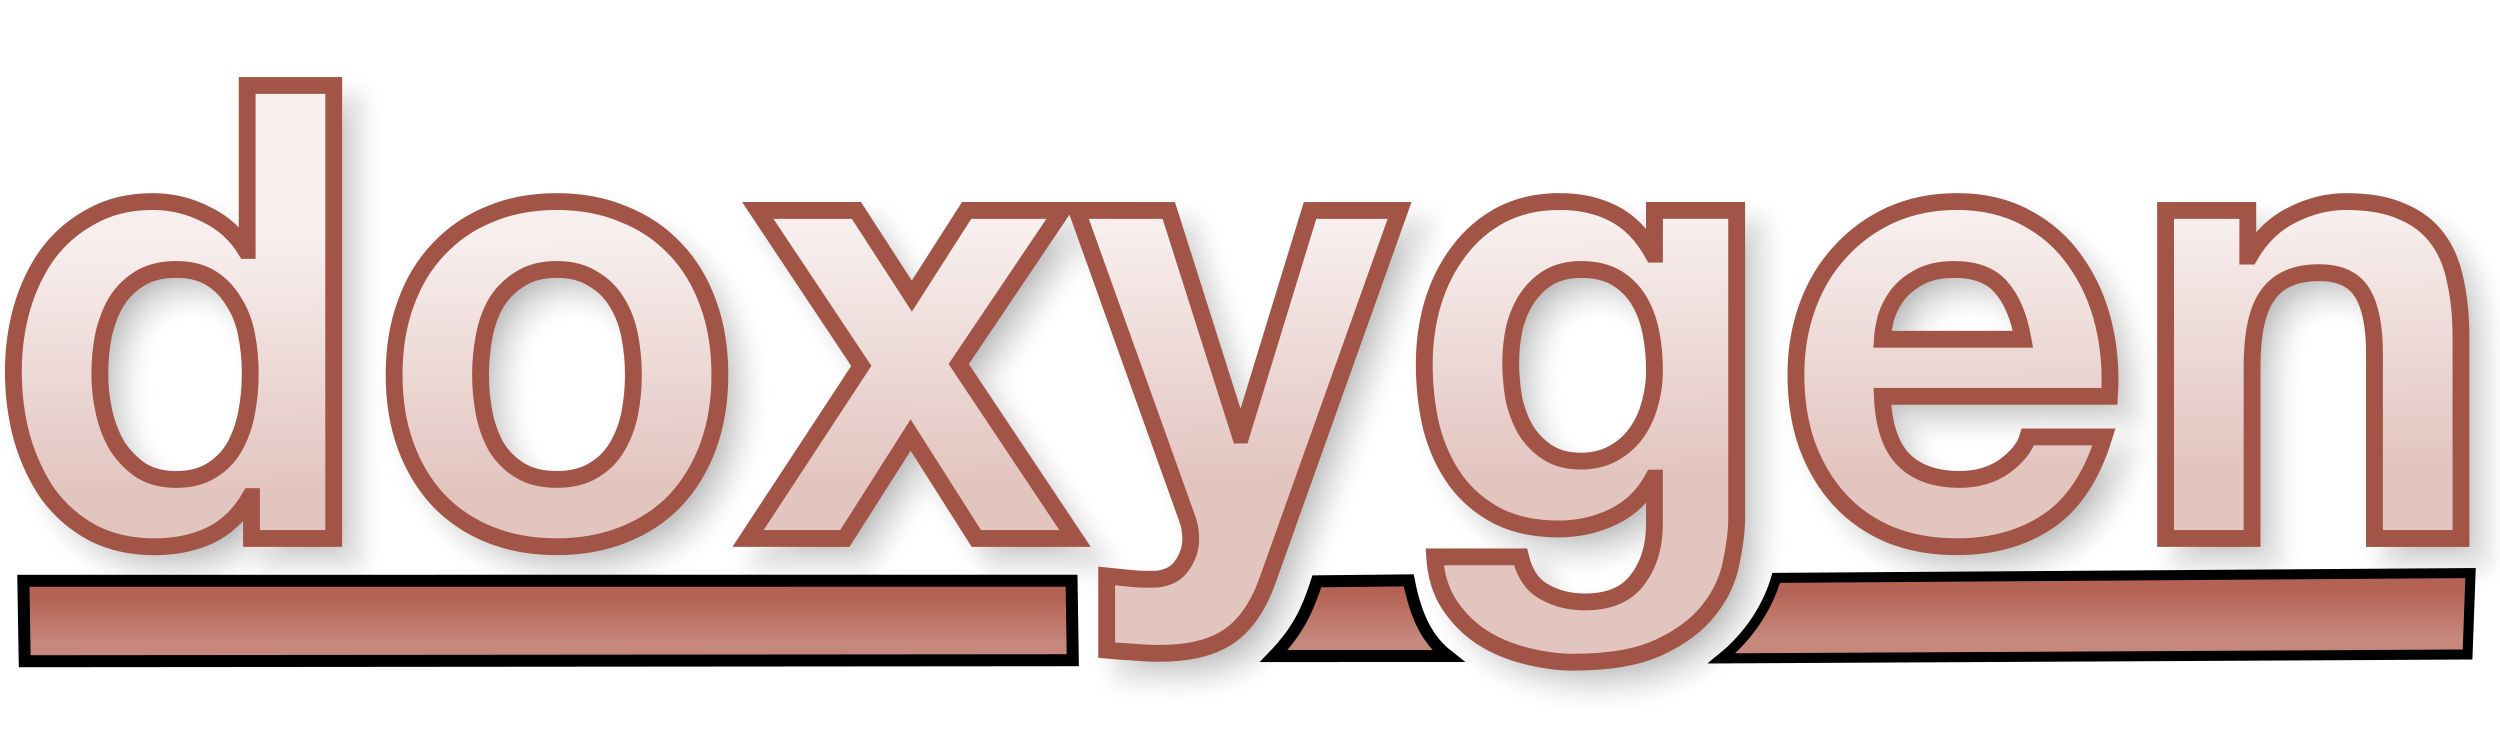
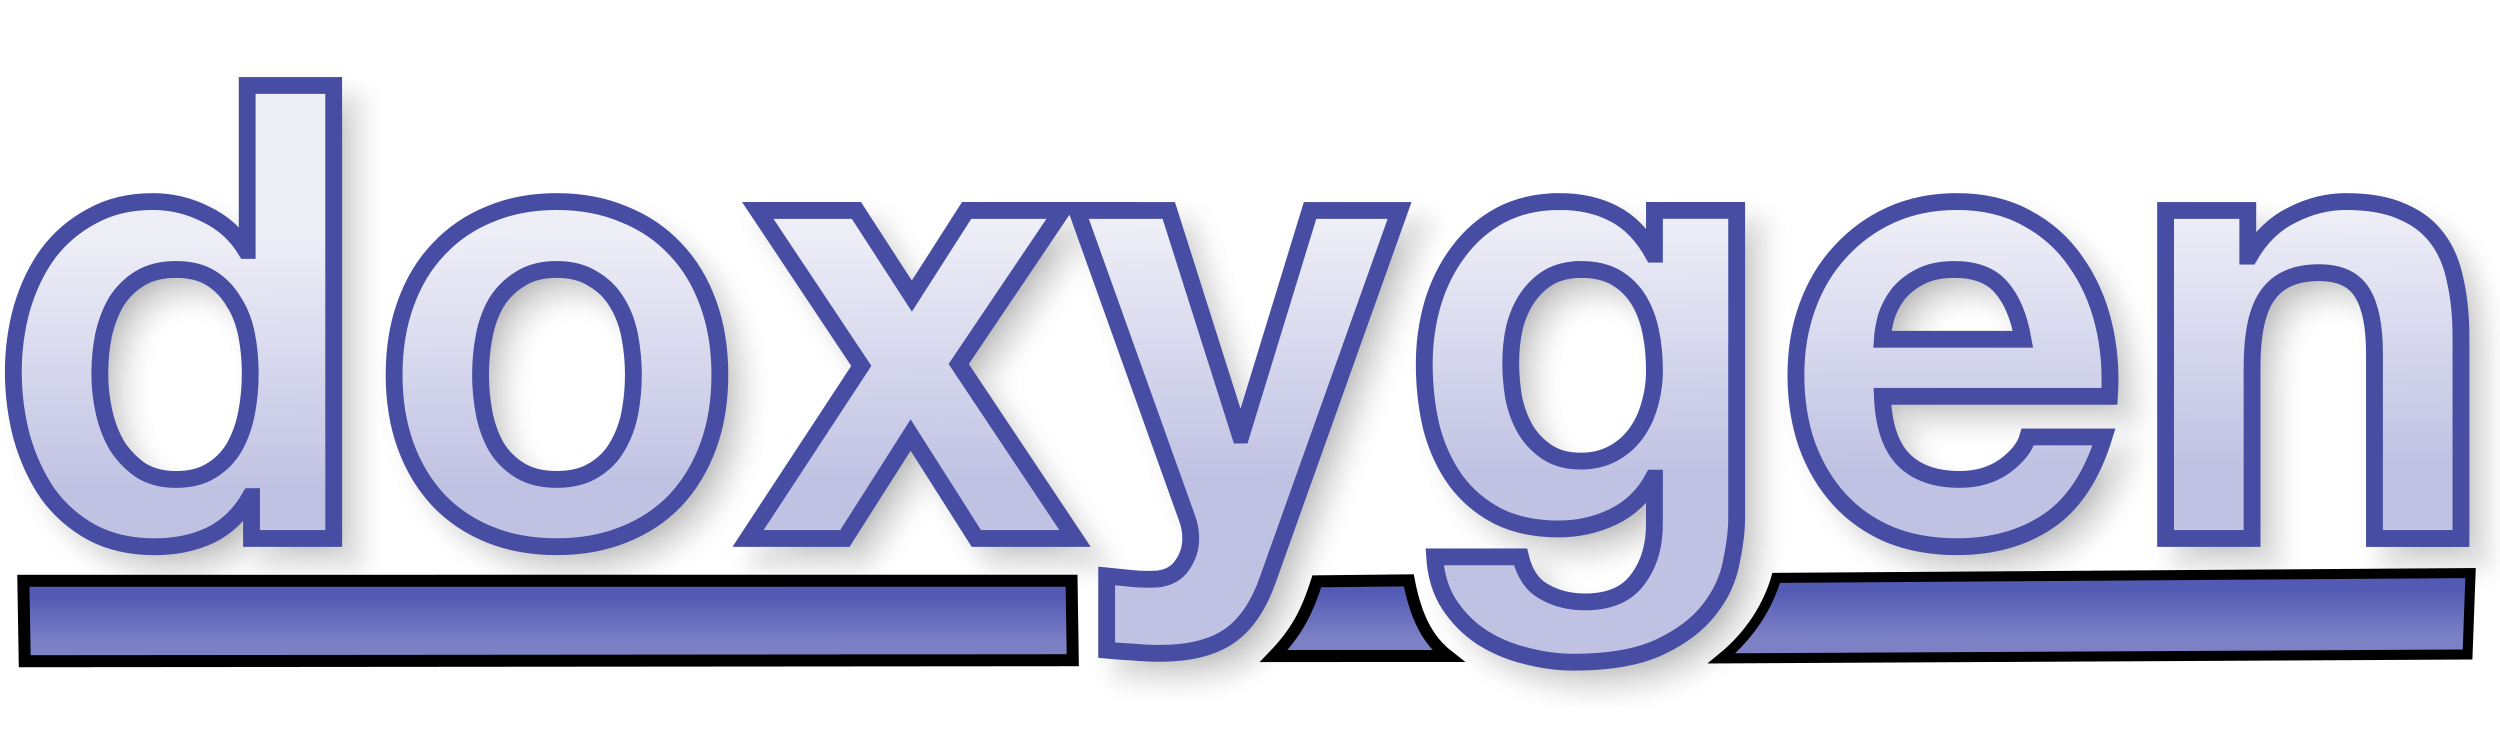
<svg xmlns="http://www.w3.org/2000/svg" xmlns:xlink="http://www.w3.org/1999/xlink" version="1.1" viewBox="0 0 104 31">
  <defs>
    <linearGradient id="a">
-       <stop stop-color="#B46253" offset="0" />
-       <stop stop-color="#C6877C" offset="1" />
+       <stop stop-color="#535AB4" offset="0" />
+       <stop stop-color="#7C81C6" offset="1" />
    </linearGradient>
    <linearGradient id="d" x1="31.474" x2="31.474" y1="24.821" y2="26.773" gradientUnits="userSpaceOnUse" xlink:href="#a" />
    <linearGradient id="c" x1="31.474" x2="31.474" y1="24.821" y2="26.773" gradientTransform="matrix(.6816 0 0 1.0248 72.391 -.91809)" gradientUnits="userSpaceOnUse" xlink:href="#a" />
    <linearGradient id="b" x1="56.295" x2="56.295" y1="24.622" y2="26.574" gradientUnits="userSpaceOnUse" xlink:href="#a" />
    <linearGradient id="e" x1="49.067" x2="48.956" y1="19.719" y2="9.523" gradientTransform="matrix(.97968 0 0 1.0207 -.25579 -.25579)" gradientUnits="userSpaceOnUse">
-       <stop stop-color="#E3C5C0" offset="0" />
-       <stop stop-color="#F7EFEE" offset="1" />
+       <stop stop-color="#C0C2E3" offset="0" />
+       <stop stop-color="#EEEEF7" offset="1" />
    </linearGradient>
    <filter id="f" x="-.011" y="-.045" width="1.021" height="1.091" color-interpolation-filters="sRGB">
      <feGaussianBlur stdDeviation="0.453" />
    </filter>
  </defs>
  <g>
    <path transform="translate(-2.5759 -27.848)" d="m13.609 32.203v6.863h-0.051c-0.405-0.669-0.963-1.171-1.672-1.506-0.692-0.352-1.428-0.527-2.205-0.527-0.963 0-1.807 0.203-2.533 0.607-0.726 0.387-1.334 0.906-1.824 1.557-0.473 0.651-0.835 1.409-1.088 2.272-0.236 0.845-0.355 1.724-0.355 2.639 0 0.95 0.119 1.864 0.355 2.744 0.253 0.88 0.615 1.663 1.088 2.35 0.49 0.669 1.107 1.207 1.85 1.611 0.743 0.387 1.604 0.58 2.584 0.58 0.861 0 1.631-0.158 2.307-0.475 0.692-0.334 1.25-0.872 1.672-1.611h0.051v1.742h3.42v-18.846zm12.875 4.83c-1.03 0-1.96 0.175-2.787 0.527-0.828 0.334-1.536 0.82-2.127 1.453-0.591 0.616-1.048 1.372-1.369 2.269-0.321 0.88-0.48 1.866-0.48 2.957s0.16 2.075 0.48 2.955c0.321 0.88 0.778 1.636 1.369 2.269 0.591 0.616 1.299 1.091 2.127 1.426 0.828 0.334 1.757 0.502 2.787 0.502 1.03 0 1.96-0.168 2.787-0.502 0.844-0.334 1.561-0.81 2.152-1.426 0.591-0.633 1.048-1.39 1.369-2.269 0.321-0.88 0.48-1.864 0.48-2.955s-0.16-2.077-0.48-2.957c-0.321-0.897-0.778-1.654-1.369-2.269-0.591-0.633-1.308-1.119-2.152-1.453-0.828-0.352-1.757-0.527-2.787-0.527zm41.715 0c-0.912 0-1.722 0.185-2.432 0.555-0.692 0.37-1.275 0.87-1.748 1.504-0.473 0.616-0.837 1.337-1.09 2.164-0.236 0.809-0.354 1.655-0.354 2.535 0 0.933 0.1 1.821 0.303 2.666 0.22 0.827 0.558 1.556 1.014 2.189 0.456 0.616 1.039 1.109 1.748 1.478 0.709 0.352 1.554 0.529 2.533 0.529 0.794 0 1.545-0.168 2.254-0.502 0.726-0.352 1.283-0.89 1.672-1.611h0.051v1.795c0.017 0.968-0.211 1.769-0.684 2.402-0.456 0.633-1.19 0.951-2.203 0.951-0.642 0-1.208-0.142-1.697-0.424-0.49-0.264-0.819-0.747-0.988-1.451h-3.572c0.051 0.774 0.253 1.435 0.607 1.98 0.372 0.563 0.829 1.019 1.369 1.371 0.557 0.352 1.166 0.607 1.824 0.766 0.676 0.176 1.333 0.266 1.975 0.266 1.503 0 2.703-0.212 3.598-0.635 0.895-0.422 1.58-0.941 2.053-1.557 0.473-0.598 0.777-1.249 0.912-1.953 0.152-0.704 0.227-1.329 0.227-1.875v-12.775h-3.42v1.822h-0.051c-0.439-0.792-0.988-1.355-1.647-1.69-0.642-0.334-1.393-0.502-2.254-0.502zm16.523 0c-0.996 0-1.909 0.185-2.736 0.555-0.811 0.37-1.512 0.88-2.103 1.531-0.591 0.633-1.046 1.39-1.367 2.269s-0.48 1.831-0.48 2.852c0 1.056 0.151 2.022 0.455 2.902 0.321 0.88 0.768 1.636 1.342 2.269 0.574 0.633 1.276 1.127 2.103 1.478 0.828 0.334 1.757 0.502 2.787 0.502 1.486 0 2.752-0.353 3.799-1.057 1.047-0.704 1.825-1.873 2.332-3.51h-3.168c-0.118 0.422-0.439 0.828-0.963 1.215-0.524 0.37-1.147 0.553-1.873 0.553-1.013 0-1.792-0.273-2.332-0.818-0.54-0.545-0.836-1.425-0.887-2.639h9.449c0.068-1.056-0.016-2.067-0.252-3.035-0.236-0.968-0.626-1.829-1.166-2.586-0.524-0.757-1.2-1.355-2.027-1.795-0.828-0.458-1.797-0.688-2.912-0.688zm16.189 0c-0.76 0-1.502 0.185-2.228 0.555-0.726 0.352-1.317 0.923-1.773 1.715h-0.076v-1.9h-3.42v13.646h3.598v-7.152c0-1.39 0.219-2.384 0.658-2.982 0.439-0.616 1.149-0.924 2.129-0.924 0.861 0 1.461 0.281 1.799 0.844 0.338 0.545 0.506 1.382 0.506 2.508v7.707h3.598v-8.393c0-0.845-0.076-1.611-0.229-2.297-0.135-0.704-0.38-1.292-0.734-1.768-0.355-0.493-0.844-0.873-1.469-1.137-0.608-0.282-1.395-0.422-2.357-0.422zm-66.063 0.369 4.307 6.467-4.713 7.18h4.029l2.736-4.303 2.734 4.303h4.106l-4.84-7.258 4.307-6.389h-3.977l-2.279 3.564-2.307-3.564zm13.275 0 4.584 12.803c0.101 0.264 0.152 0.545 0.152 0.844 0 0.405-0.117 0.775-0.354 1.109-0.22 0.334-0.566 0.527-1.039 0.58-0.355 0.018-0.71 0.01-1.065-0.025-0.355-0.035-0.701-0.07-1.039-0.105v3.088c0.372 0.035 0.735 0.061 1.09 0.078 0.372 0.035 0.744 0.053 1.115 0.053 1.233 0 2.194-0.238 2.887-0.713 0.692-0.475 1.233-1.266 1.621-2.375l5.473-15.336h-3.725l-2.861 9.344h-0.051l-2.965-9.344zm-37.48 2.455c0.591 0 1.082 0.123 1.471 0.369 0.388 0.246 0.699 0.572 0.936 0.977 0.253 0.387 0.432 0.845 0.533 1.373 0.101 0.51 0.152 1.048 0.152 1.611 0 0.563-0.051 1.107-0.152 1.635-0.101 0.528-0.271 1.004-0.508 1.426-0.236 0.405-0.556 0.73-0.961 0.977-0.388 0.246-0.88 0.369-1.471 0.369-0.557 0-1.038-0.123-1.443-0.369-0.388-0.264-0.718-0.597-0.988-1.002-0.253-0.422-0.438-0.898-0.557-1.426s-0.178-1.056-0.178-1.584c-1e-7 -0.563 0.051-1.099 0.152-1.609 0.118-0.528 0.295-0.996 0.531-1.4 0.253-0.405 0.583-0.73 0.988-0.977 0.405-0.246 0.903-0.369 1.494-0.369zm15.84 0c0.608 0 1.114 0.133 1.52 0.396 0.422 0.246 0.752 0.572 0.988 0.977 0.253 0.405 0.43 0.871 0.531 1.398 0.101 0.528 0.152 1.066 0.152 1.611 0 0.545-0.051 1.081-0.152 1.609-0.101 0.51-0.278 0.976-0.531 1.398-0.236 0.405-0.566 0.73-0.988 0.977-0.405 0.246-0.912 0.369-1.52 0.369-0.608 0-1.114-0.123-1.52-0.369s-0.735-0.572-0.988-0.977c-0.236-0.422-0.406-0.888-0.508-1.398-0.101-0.528-0.152-1.064-0.152-1.609 0-0.545 0.051-1.083 0.152-1.611 0.101-0.528 0.271-0.994 0.508-1.398 0.253-0.405 0.583-0.73 0.988-0.977 0.405-0.264 0.912-0.396 1.52-0.396zm42.602 0c0.591 0 1.08 0.115 1.469 0.344 0.388 0.229 0.701 0.537 0.938 0.924 0.236 0.387 0.406 0.835 0.508 1.346 0.101 0.493 0.15 1.021 0.15 1.584 0 0.493-0.066 0.968-0.201 1.426-0.118 0.44-0.305 0.836-0.559 1.188-0.253 0.352-0.574 0.633-0.963 0.844-0.388 0.211-0.835 0.318-1.342 0.318-0.557 0-1.021-0.125-1.393-0.371-0.372-0.246-0.676-0.562-0.912-0.949-0.22-0.387-0.381-0.818-0.482-1.293-0.084-0.493-0.127-0.986-0.127-1.478 0-0.51 0.051-0.994 0.152-1.451 0.118-0.475 0.297-0.89 0.533-1.242 0.253-0.37 0.557-0.66 0.912-0.871 0.372-0.211 0.81-0.316 1.316-0.316zm15.535 0c0.878 0 1.529 0.248 1.951 0.74 0.439 0.493 0.743 1.214 0.912 2.164h-5.854c0.017-0.264 0.068-0.564 0.152-0.898 0.101-0.334 0.263-0.65 0.482-0.949 0.236-0.299 0.541-0.547 0.912-0.74 0.388-0.211 0.869-0.316 1.443-0.316z" filter="url(#f)" opacity=".3" stroke="#969696" />
    <path d="m0.972 24.161 43.605-0.002 0.051 3.306-43.6 0.042z" fill="url(#d)" stroke="#000" stroke-width=".5" />
-     <path d="m10.283 3.555v6.863h-0.051c-0.405-0.669-0.963-1.171-1.672-1.506-0.692-0.352-1.428-0.527-2.205-0.527-0.963 0-1.807 0.203-2.533 0.607-0.726 0.387-1.334 0.906-1.824 1.557-0.473 0.651-0.835 1.409-1.088 2.272-0.236 0.845-0.355 1.724-0.355 2.639 0 0.95 0.119 1.864 0.355 2.744 0.253 0.88 0.615 1.663 1.088 2.35 0.49 0.669 1.107 1.207 1.85 1.611 0.743 0.387 1.604 0.58 2.584 0.58 0.861 0 1.631-0.158 2.307-0.475 0.692-0.334 1.25-0.872 1.672-1.611h0.051v1.742h3.42v-18.846zm12.875 4.83c-1.03 0-1.96 0.175-2.787 0.527-0.828 0.334-1.536 0.82-2.127 1.453-0.591 0.616-1.048 1.372-1.369 2.269-0.321 0.88-0.48 1.866-0.48 2.957s0.16 2.075 0.48 2.955c0.321 0.88 0.778 1.636 1.369 2.269 0.591 0.616 1.299 1.091 2.127 1.426 0.828 0.334 1.757 0.502 2.787 0.502 1.03 0 1.96-0.168 2.787-0.502 0.844-0.334 1.561-0.81 2.152-1.426 0.591-0.633 1.048-1.39 1.369-2.269 0.321-0.88 0.48-1.864 0.48-2.955s-0.16-2.077-0.48-2.957c-0.321-0.897-0.778-1.654-1.369-2.269-0.591-0.633-1.308-1.119-2.152-1.453-0.828-0.352-1.757-0.527-2.787-0.527zm41.715 0c-0.912 0-1.722 0.185-2.432 0.555-0.692 0.37-1.275 0.87-1.748 1.504-0.473 0.616-0.837 1.337-1.09 2.164-0.236 0.809-0.354 1.655-0.354 2.535 0 0.933 0.1 1.821 0.303 2.666 0.22 0.827 0.558 1.556 1.014 2.189 0.456 0.616 1.039 1.109 1.748 1.478 0.709 0.352 1.554 0.529 2.533 0.529 0.794 0 1.545-0.168 2.254-0.502 0.726-0.352 1.283-0.89 1.672-1.611h0.051v1.795c0.017 0.968-0.211 1.769-0.684 2.402-0.456 0.633-1.19 0.951-2.203 0.951-0.642 0-1.208-0.142-1.697-0.424-0.49-0.264-0.819-0.747-0.988-1.451h-3.572c0.051 0.774 0.253 1.435 0.607 1.98 0.372 0.563 0.829 1.019 1.369 1.371 0.557 0.352 1.166 0.607 1.824 0.766 0.676 0.176 1.333 0.266 1.975 0.266 1.503 0 2.703-0.212 3.598-0.635 0.895-0.422 1.58-0.941 2.053-1.557 0.473-0.598 0.777-1.249 0.912-1.953 0.152-0.704 0.227-1.329 0.227-1.875v-12.775h-3.42v1.822h-0.051c-0.439-0.792-0.988-1.355-1.647-1.69-0.642-0.334-1.393-0.502-2.254-0.502zm16.523 0c-0.996 0-1.909 0.185-2.736 0.555-0.811 0.37-1.512 0.88-2.103 1.531-0.591 0.633-1.046 1.39-1.367 2.269s-0.48 1.831-0.48 2.852c0 1.056 0.151 2.022 0.455 2.902 0.321 0.88 0.768 1.636 1.342 2.269 0.574 0.633 1.276 1.127 2.103 1.478 0.828 0.334 1.757 0.502 2.787 0.502 1.486 0 2.752-0.353 3.799-1.057 1.047-0.704 1.825-1.873 2.332-3.51h-3.168c-0.118 0.422-0.439 0.828-0.963 1.215-0.524 0.37-1.147 0.553-1.873 0.553-1.013 0-1.792-0.273-2.332-0.818-0.54-0.545-0.836-1.425-0.887-2.639h9.449c0.068-1.056-0.016-2.067-0.252-3.035-0.236-0.968-0.626-1.829-1.166-2.586-0.524-0.757-1.2-1.355-2.027-1.795-0.828-0.458-1.797-0.688-2.912-0.688zm16.189 0c-0.76 0-1.502 0.185-2.228 0.555-0.726 0.352-1.317 0.923-1.773 1.715h-0.076v-1.9h-3.42v13.646h3.598v-7.152c0-1.39 0.219-2.384 0.658-2.982 0.439-0.616 1.149-0.924 2.129-0.924 0.861 0 1.461 0.281 1.799 0.844 0.338 0.545 0.506 1.382 0.506 2.508v7.707h3.598v-8.393c0-0.845-0.076-1.611-0.229-2.297-0.135-0.704-0.38-1.292-0.734-1.768-0.355-0.493-0.844-0.873-1.469-1.137-0.608-0.282-1.395-0.422-2.357-0.422zm-66.062 0.369 4.307 6.467-4.713 7.18h4.029l2.736-4.303 2.734 4.303h4.106l-4.84-7.258 4.307-6.389h-3.977l-2.279 3.564-2.307-3.564zm13.275 0 4.584 12.803c0.101 0.264 0.152 0.545 0.152 0.844 0 0.405-0.117 0.775-0.354 1.109-0.22 0.334-0.566 0.527-1.039 0.58-0.355 0.018-0.71 0.01-1.065-0.025-0.355-0.035-0.701-0.07-1.039-0.105v3.088c0.372 0.035 0.735 0.061 1.09 0.078 0.372 0.035 0.744 0.053 1.115 0.053 1.233 0 2.194-0.238 2.887-0.713 0.692-0.475 1.233-1.266 1.621-2.375l5.473-15.336h-3.725l-2.861 9.344h-0.051l-2.965-9.344zm-37.48 2.455c0.591 0 1.082 0.123 1.471 0.369s0.699 0.572 0.936 0.977c0.253 0.387 0.432 0.845 0.533 1.373 0.101 0.51 0.152 1.048 0.152 1.611 0 0.563-0.051 1.107-0.152 1.635-0.101 0.528-0.271 1.004-0.508 1.426-0.236 0.405-0.556 0.73-0.961 0.977-0.388 0.246-0.88 0.369-1.471 0.369-0.557 0-1.038-0.123-1.443-0.369-0.388-0.264-0.718-0.597-0.988-1.002-0.253-0.422-0.438-0.898-0.557-1.426s-0.178-1.056-0.178-1.584c-1e-7 -0.563 0.051-1.099 0.152-1.609 0.118-0.528 0.295-0.996 0.531-1.4 0.253-0.405 0.583-0.73 0.988-0.977 0.405-0.246 0.903-0.369 1.494-0.369zm15.84 0c0.608 0 1.114 0.133 1.52 0.396 0.422 0.246 0.752 0.572 0.988 0.977 0.253 0.405 0.43 0.871 0.531 1.398 0.101 0.528 0.152 1.066 0.152 1.611 0 0.545-0.051 1.081-0.152 1.609-0.101 0.51-0.278 0.976-0.531 1.398-0.236 0.405-0.566 0.73-0.988 0.977-0.405 0.246-0.912 0.369-1.52 0.369-0.608 0-1.114-0.123-1.52-0.369s-0.735-0.572-0.988-0.977c-0.236-0.422-0.406-0.888-0.508-1.398-0.101-0.528-0.152-1.064-0.152-1.609 0-0.545 0.051-1.083 0.152-1.611 0.101-0.528 0.271-0.994 0.508-1.398 0.253-0.405 0.583-0.73 0.988-0.977 0.405-0.264 0.912-0.396 1.52-0.396zm42.602 0c0.591 0 1.08 0.115 1.469 0.344 0.388 0.229 0.701 0.537 0.938 0.924 0.236 0.387 0.406 0.835 0.508 1.346 0.101 0.493 0.15 1.021 0.15 1.584 0 0.493-0.066 0.968-0.201 1.426-0.118 0.44-0.305 0.836-0.559 1.188-0.253 0.352-0.574 0.633-0.963 0.844-0.388 0.211-0.835 0.318-1.342 0.318-0.557 0-1.021-0.125-1.393-0.371-0.372-0.246-0.676-0.562-0.912-0.949-0.22-0.387-0.381-0.818-0.482-1.293-0.084-0.493-0.127-0.986-0.127-1.478 0-0.51 0.051-0.994 0.152-1.451 0.118-0.475 0.297-0.89 0.533-1.242 0.253-0.37 0.557-0.66 0.912-0.871 0.372-0.211 0.81-0.316 1.316-0.316zm15.535 0c0.878 0 1.529 0.248 1.951 0.74 0.439 0.493 0.743 1.214 0.912 2.164h-5.854c0.017-0.264 0.068-0.564 0.152-0.898 0.101-0.334 0.263-0.65 0.482-0.949 0.236-0.299 0.541-0.547 0.912-0.74 0.388-0.211 0.869-0.316 1.443-0.316z" fill="url(#e)" stroke="#A25446" stroke-width=".7" />
+     <path d="m10.283 3.555v6.863h-0.051c-0.405-0.669-0.963-1.171-1.672-1.506-0.692-0.352-1.428-0.527-2.205-0.527-0.963 0-1.807 0.203-2.533 0.607-0.726 0.387-1.334 0.906-1.824 1.557-0.473 0.651-0.835 1.409-1.088 2.272-0.236 0.845-0.355 1.724-0.355 2.639 0 0.95 0.119 1.864 0.355 2.744 0.253 0.88 0.615 1.663 1.088 2.35 0.49 0.669 1.107 1.207 1.85 1.611 0.743 0.387 1.604 0.58 2.584 0.58 0.861 0 1.631-0.158 2.307-0.475 0.692-0.334 1.25-0.872 1.672-1.611h0.051v1.742h3.42v-18.846zm12.875 4.83c-1.03 0-1.96 0.175-2.787 0.527-0.828 0.334-1.536 0.82-2.127 1.453-0.591 0.616-1.048 1.372-1.369 2.269-0.321 0.88-0.48 1.866-0.48 2.957s0.16 2.075 0.48 2.955c0.321 0.88 0.778 1.636 1.369 2.269 0.591 0.616 1.299 1.091 2.127 1.426 0.828 0.334 1.757 0.502 2.787 0.502 1.03 0 1.96-0.168 2.787-0.502 0.844-0.334 1.561-0.81 2.152-1.426 0.591-0.633 1.048-1.39 1.369-2.269 0.321-0.88 0.48-1.864 0.48-2.955s-0.16-2.077-0.48-2.957c-0.321-0.897-0.778-1.654-1.369-2.269-0.591-0.633-1.308-1.119-2.152-1.453-0.828-0.352-1.757-0.527-2.787-0.527zm41.715 0c-0.912 0-1.722 0.185-2.432 0.555-0.692 0.37-1.275 0.87-1.748 1.504-0.473 0.616-0.837 1.337-1.09 2.164-0.236 0.809-0.354 1.655-0.354 2.535 0 0.933 0.1 1.821 0.303 2.666 0.22 0.827 0.558 1.556 1.014 2.189 0.456 0.616 1.039 1.109 1.748 1.478 0.709 0.352 1.554 0.529 2.533 0.529 0.794 0 1.545-0.168 2.254-0.502 0.726-0.352 1.283-0.89 1.672-1.611h0.051v1.795c0.017 0.968-0.211 1.769-0.684 2.402-0.456 0.633-1.19 0.951-2.203 0.951-0.642 0-1.208-0.142-1.697-0.424-0.49-0.264-0.819-0.747-0.988-1.451h-3.572c0.051 0.774 0.253 1.435 0.607 1.98 0.372 0.563 0.829 1.019 1.369 1.371 0.557 0.352 1.166 0.607 1.824 0.766 0.676 0.176 1.333 0.266 1.975 0.266 1.503 0 2.703-0.212 3.598-0.635 0.895-0.422 1.58-0.941 2.053-1.557 0.473-0.598 0.777-1.249 0.912-1.953 0.152-0.704 0.227-1.329 0.227-1.875v-12.775h-3.42v1.822h-0.051c-0.439-0.792-0.988-1.355-1.647-1.69-0.642-0.334-1.393-0.502-2.254-0.502zm16.523 0c-0.996 0-1.909 0.185-2.736 0.555-0.811 0.37-1.512 0.88-2.103 1.531-0.591 0.633-1.046 1.39-1.367 2.269s-0.48 1.831-0.48 2.852c0 1.056 0.151 2.022 0.455 2.902 0.321 0.88 0.768 1.636 1.342 2.269 0.574 0.633 1.276 1.127 2.103 1.478 0.828 0.334 1.757 0.502 2.787 0.502 1.486 0 2.752-0.353 3.799-1.057 1.047-0.704 1.825-1.873 2.332-3.51h-3.168c-0.118 0.422-0.439 0.828-0.963 1.215-0.524 0.37-1.147 0.553-1.873 0.553-1.013 0-1.792-0.273-2.332-0.818-0.54-0.545-0.836-1.425-0.887-2.639h9.449c0.068-1.056-0.016-2.067-0.252-3.035-0.236-0.968-0.626-1.829-1.166-2.586-0.524-0.757-1.2-1.355-2.027-1.795-0.828-0.458-1.797-0.688-2.912-0.688zm16.189 0c-0.76 0-1.502 0.185-2.228 0.555-0.726 0.352-1.317 0.923-1.773 1.715h-0.076v-1.9h-3.42v13.646h3.598v-7.152c0-1.39 0.219-2.384 0.658-2.982 0.439-0.616 1.149-0.924 2.129-0.924 0.861 0 1.461 0.281 1.799 0.844 0.338 0.545 0.506 1.382 0.506 2.508v7.707h3.598v-8.393c0-0.845-0.076-1.611-0.229-2.297-0.135-0.704-0.38-1.292-0.734-1.768-0.355-0.493-0.844-0.873-1.469-1.137-0.608-0.282-1.395-0.422-2.357-0.422zm-66.062 0.369 4.307 6.467-4.713 7.18h4.029l2.736-4.303 2.734 4.303h4.106l-4.84-7.258 4.307-6.389h-3.977l-2.279 3.564-2.307-3.564zm13.275 0 4.584 12.803c0.101 0.264 0.152 0.545 0.152 0.844 0 0.405-0.117 0.775-0.354 1.109-0.22 0.334-0.566 0.527-1.039 0.58-0.355 0.018-0.71 0.01-1.065-0.025-0.355-0.035-0.701-0.07-1.039-0.105v3.088c0.372 0.035 0.735 0.061 1.09 0.078 0.372 0.035 0.744 0.053 1.115 0.053 1.233 0 2.194-0.238 2.887-0.713 0.692-0.475 1.233-1.266 1.621-2.375l5.473-15.336h-3.725l-2.861 9.344h-0.051l-2.965-9.344zm-37.48 2.455c0.591 0 1.082 0.123 1.471 0.369s0.699 0.572 0.936 0.977c0.253 0.387 0.432 0.845 0.533 1.373 0.101 0.51 0.152 1.048 0.152 1.611 0 0.563-0.051 1.107-0.152 1.635-0.101 0.528-0.271 1.004-0.508 1.426-0.236 0.405-0.556 0.73-0.961 0.977-0.388 0.246-0.88 0.369-1.471 0.369-0.557 0-1.038-0.123-1.443-0.369-0.388-0.264-0.718-0.597-0.988-1.002-0.253-0.422-0.438-0.898-0.557-1.426s-0.178-1.056-0.178-1.584c-1e-7 -0.563 0.051-1.099 0.152-1.609 0.118-0.528 0.295-0.996 0.531-1.4 0.253-0.405 0.583-0.73 0.988-0.977 0.405-0.246 0.903-0.369 1.494-0.369zm15.84 0c0.608 0 1.114 0.133 1.52 0.396 0.422 0.246 0.752 0.572 0.988 0.977 0.253 0.405 0.43 0.871 0.531 1.398 0.101 0.528 0.152 1.066 0.152 1.611 0 0.545-0.051 1.081-0.152 1.609-0.101 0.51-0.278 0.976-0.531 1.398-0.236 0.405-0.566 0.73-0.988 0.977-0.405 0.246-0.912 0.369-1.52 0.369-0.608 0-1.114-0.123-1.52-0.369s-0.735-0.572-0.988-0.977c-0.236-0.422-0.406-0.888-0.508-1.398-0.101-0.528-0.152-1.064-0.152-1.609 0-0.545 0.051-1.083 0.152-1.611 0.101-0.528 0.271-0.994 0.508-1.398 0.253-0.405 0.583-0.73 0.988-0.977 0.405-0.264 0.912-0.396 1.52-0.396zm42.602 0c0.591 0 1.08 0.115 1.469 0.344 0.388 0.229 0.701 0.537 0.938 0.924 0.236 0.387 0.406 0.835 0.508 1.346 0.101 0.493 0.15 1.021 0.15 1.584 0 0.493-0.066 0.968-0.201 1.426-0.118 0.44-0.305 0.836-0.559 1.188-0.253 0.352-0.574 0.633-0.963 0.844-0.388 0.211-0.835 0.318-1.342 0.318-0.557 0-1.021-0.125-1.393-0.371-0.372-0.246-0.676-0.562-0.912-0.949-0.22-0.387-0.381-0.818-0.482-1.293-0.084-0.493-0.127-0.986-0.127-1.478 0-0.51 0.051-0.994 0.152-1.451 0.118-0.475 0.297-0.89 0.533-1.242 0.253-0.37 0.557-0.66 0.912-0.871 0.372-0.211 0.81-0.316 1.316-0.316zm15.535 0c0.878 0 1.529 0.248 1.951 0.74 0.439 0.493 0.743 1.214 0.912 2.164h-5.854c0.017-0.264 0.068-0.564 0.152-0.898 0.101-0.334 0.263-0.65 0.482-0.949 0.236-0.299 0.541-0.547 0.912-0.74 0.388-0.211 0.869-0.316 1.443-0.316z" fill="url(#e)" stroke="#464DA2" stroke-width=".7" />
    <path d="m52.988 27.291c0.996-1.036 1.394-1.873 1.793-3.108l3.825-0.04c0.311 1.61 0.824 2.514 1.633 3.147z" fill="url(#b)" stroke="#000" stroke-width=".5" />
    <path d="m73.89 24.04 28.885-0.201-0.125 3.388-31.033 0.162c1.262-1.023 1.966-2.286 2.272-3.349z" fill="url(#c)" stroke="#000" stroke-width=".418" />
  </g>
</svg>
